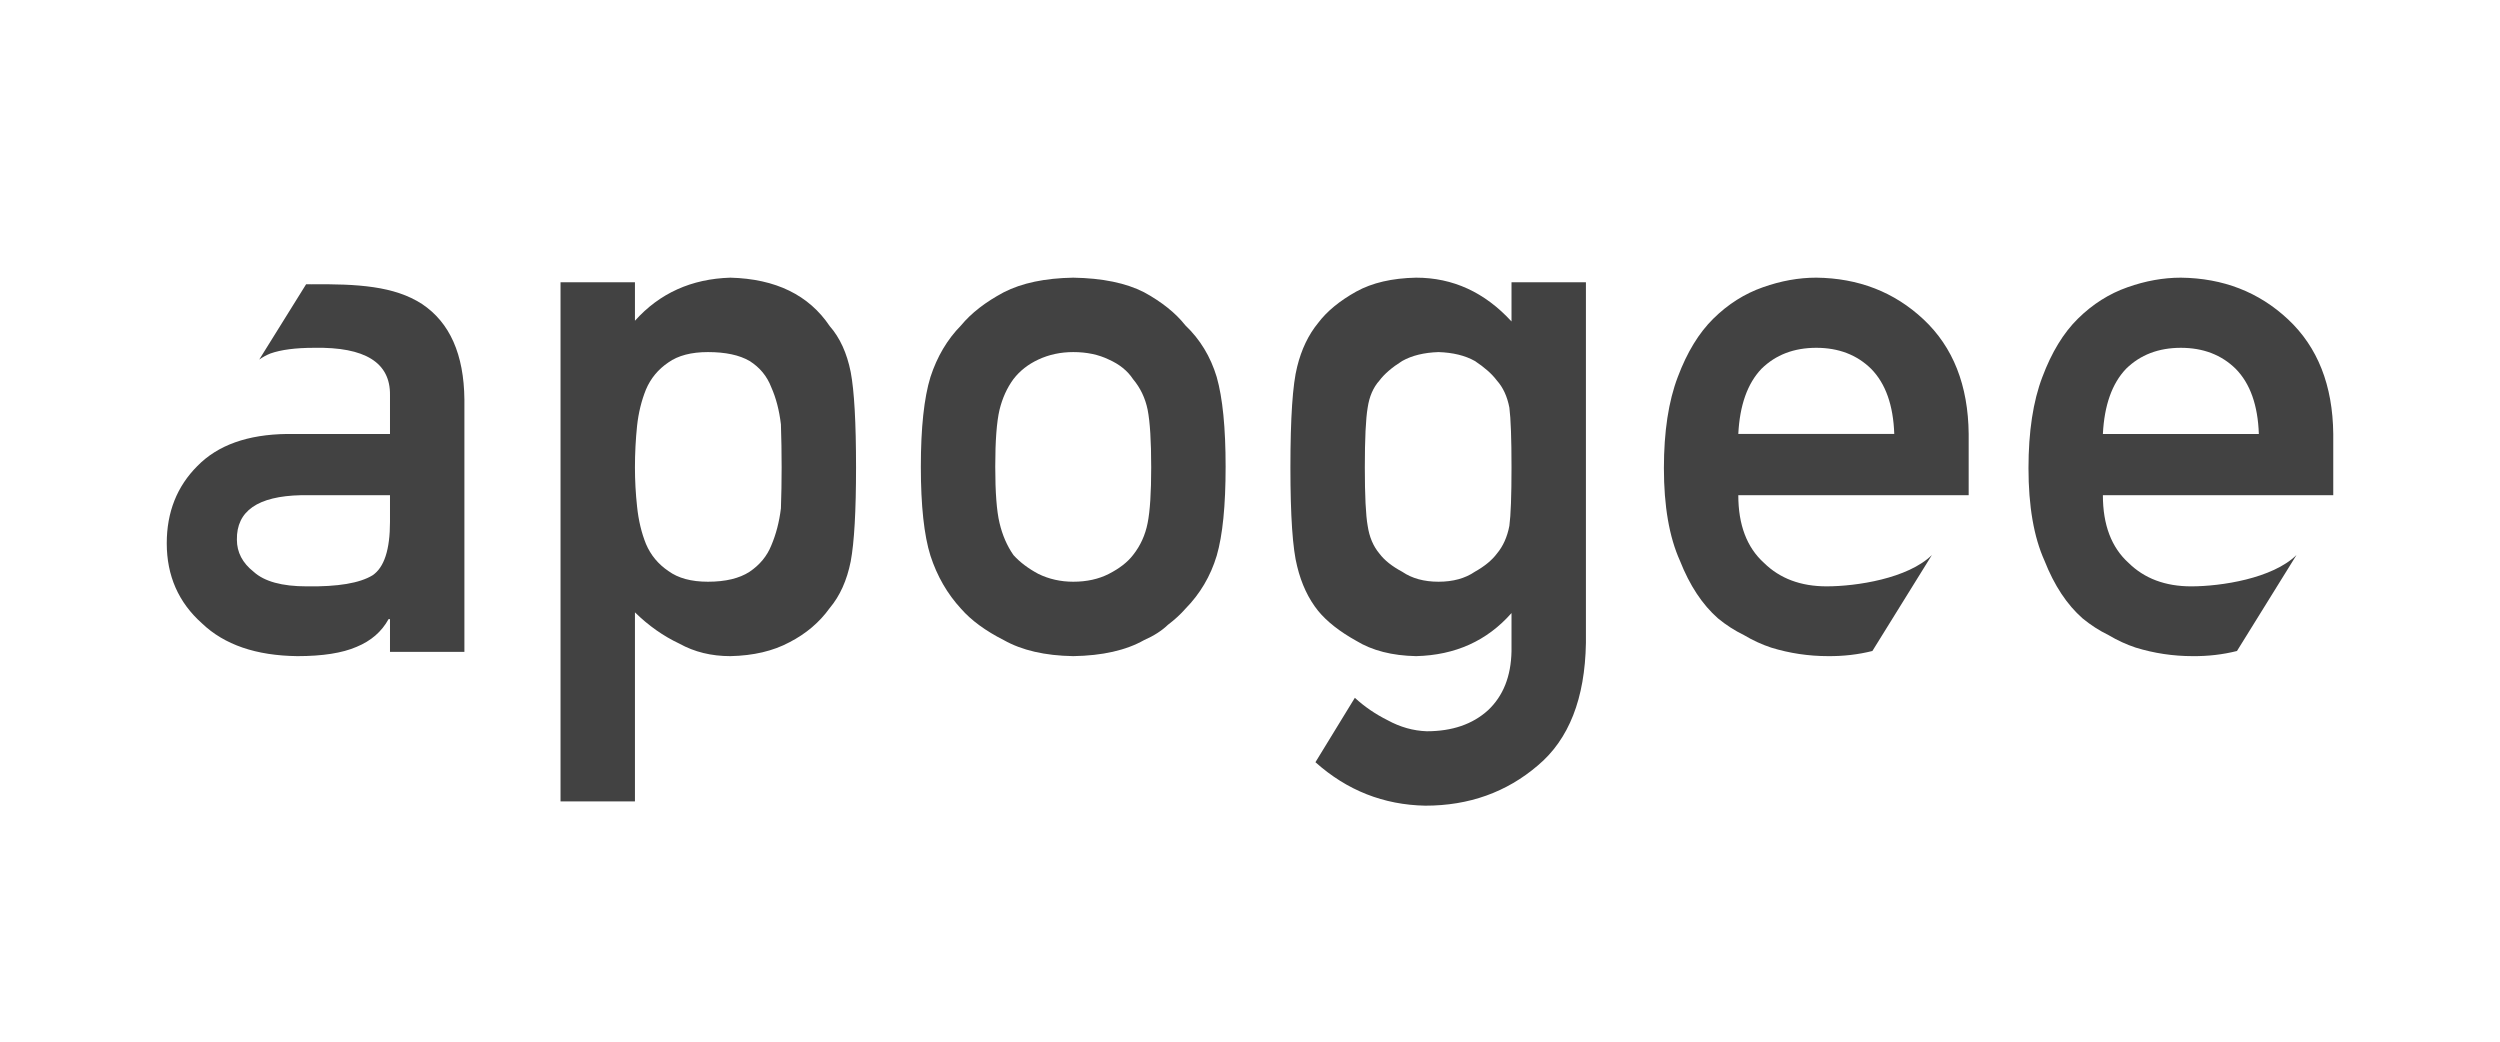
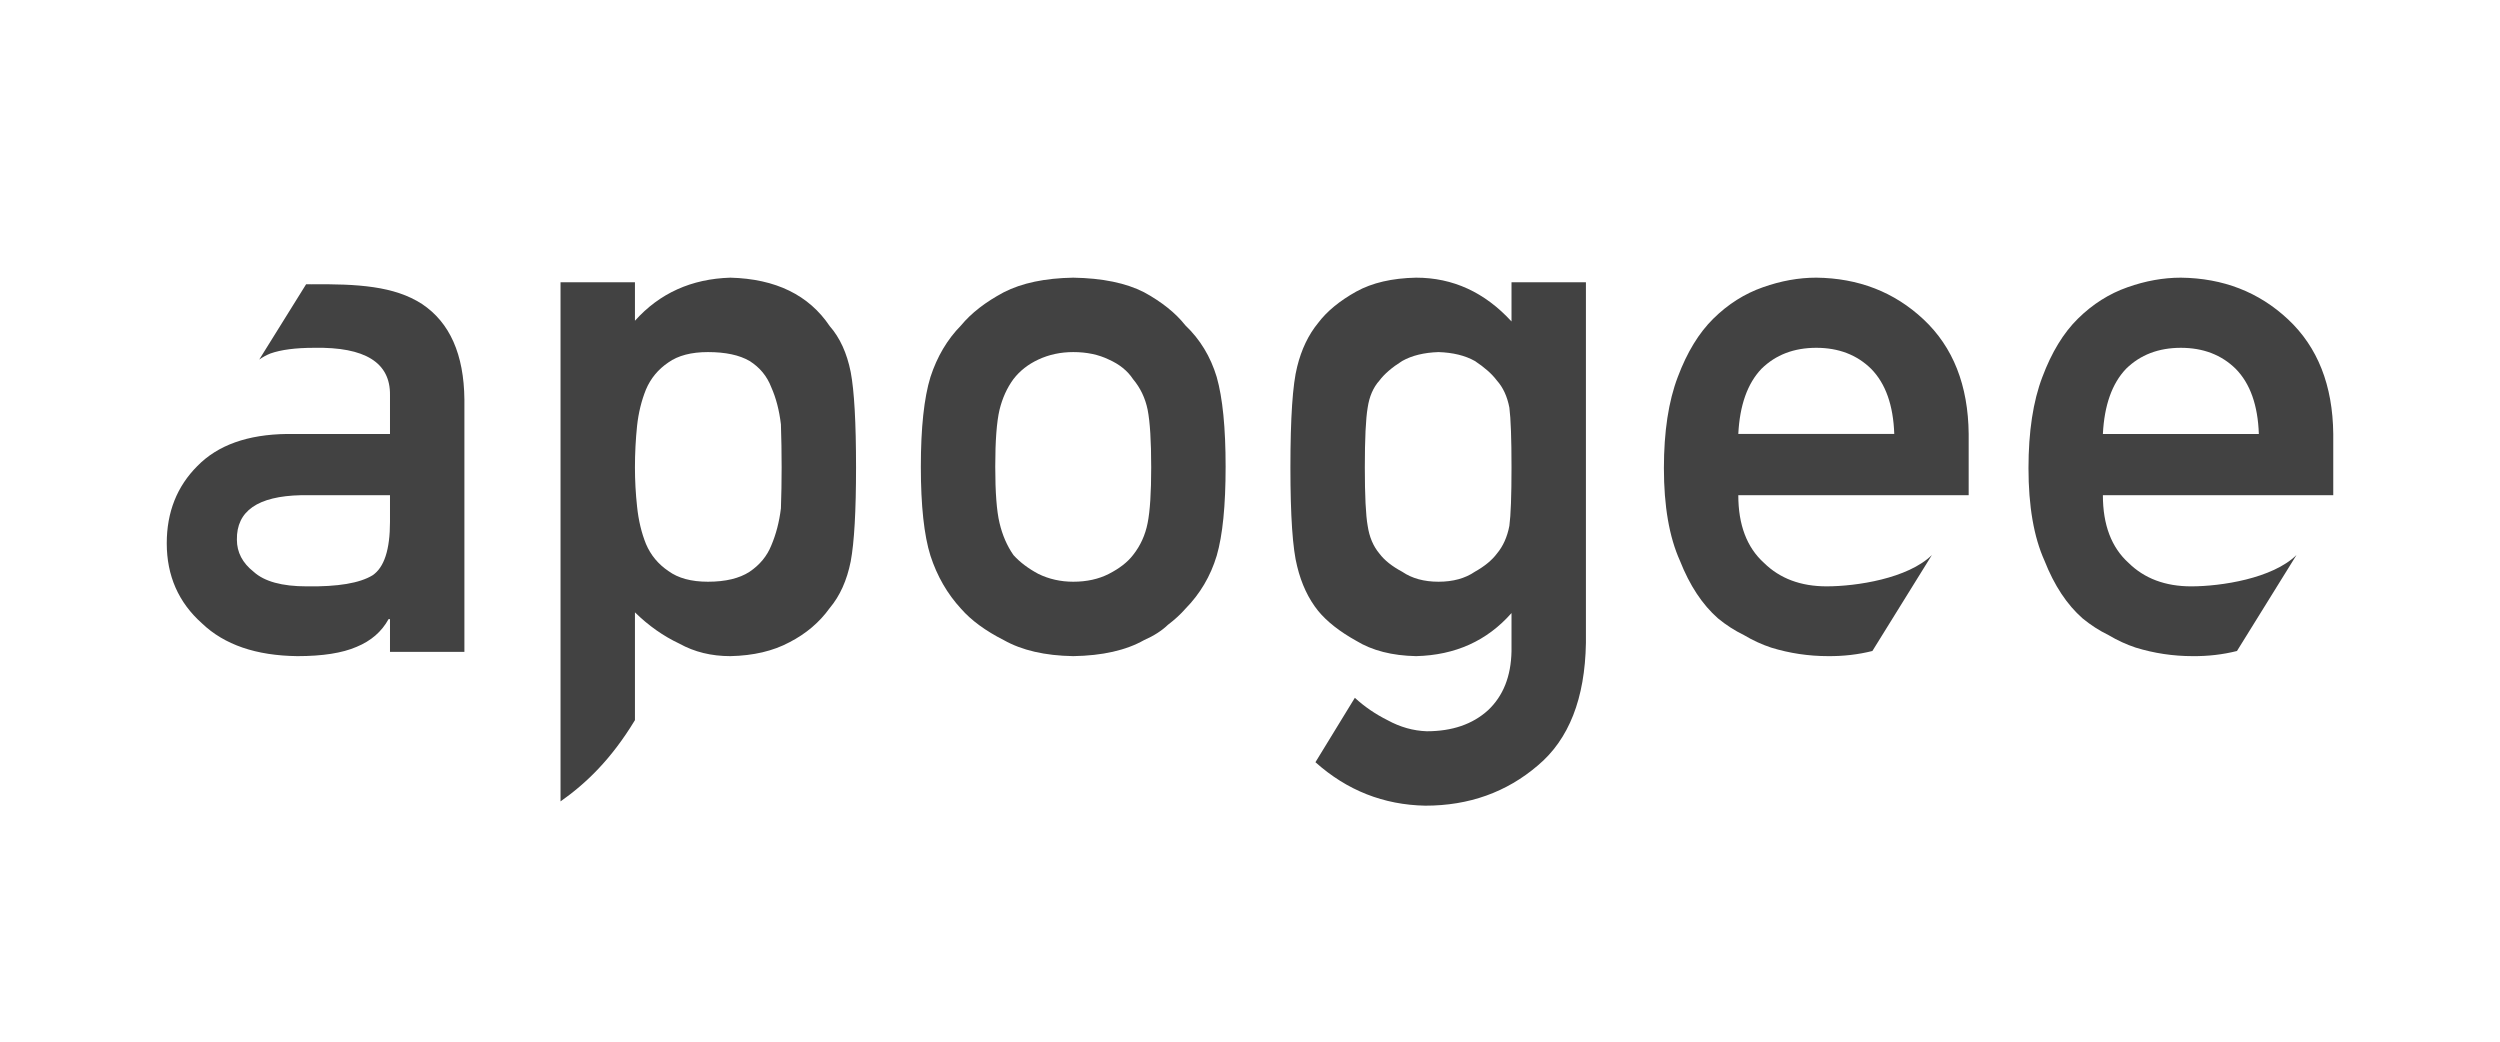
<svg xmlns="http://www.w3.org/2000/svg" width="100%" height="100%" viewBox="0 0 1200 500" version="1.1" xml:space="preserve" style="fill-rule:evenodd;clip-rule:evenodd;stroke-linejoin:round;stroke-miterlimit:2;">
-   <g transform="matrix(1,0,0,1,-157.016,-273.105)">
+   <g id="apogee-dark" transform="matrix(1,0,0,1,-157.016,-273.105)">
    <path d="M303.952,409.545C304.741,409.548 305.535,409.556 306.335,409.57C328.665,409.342 346.262,410.373 359.592,419.032C372.922,427.919 379.701,443.186 379.929,464.833L379.929,586L344.211,586L344.211,570.277L343.527,570.277C340.223,576.316 335.096,580.759 328.146,583.607C321.311,586.57 311.854,588.051 299.777,588.051C279.953,587.823 264.686,582.582 253.977,572.328C242.697,562.302 237.058,549.485 237.058,533.876C237.058,518.951 241.957,506.589 251.755,496.791C261.553,486.765 275.909,481.638 294.821,481.41L344.211,481.41L344.211,462.782C344.439,447.174 332.305,439.597 307.81,440.053C298.923,440.053 291.916,440.964 286.789,442.787C284.86,443.567 283.079,444.539 281.446,445.703L303.952,409.545ZM344.211,523.622L344.211,510.805L301.486,510.805C280.751,511.26 270.497,518.381 270.725,532.167C270.725,538.205 273.402,543.332 278.757,547.548C283.884,552.219 292.372,554.555 304.221,554.555C319.146,554.783 329.685,553.017 335.837,549.257C341.42,545.497 344.211,536.952 344.211,523.622Z" style="fill:rgb(66,66,66);" />
-     <path d="M426.071,657.777L461.789,657.777L461.789,567.03C468.283,573.41 475.404,578.424 483.151,582.069C490.329,586.057 498.475,588.051 507.59,588.051C518.641,587.823 528.098,585.601 535.959,581.386C543.934,577.284 550.371,571.815 555.271,564.979C560.17,559.169 563.531,551.706 565.354,542.592C567.063,533.477 567.917,518.438 567.917,497.475C567.917,475.941 567.063,460.674 565.354,451.674C563.531,442.559 560.17,435.211 555.271,429.628C545.244,414.703 529.351,406.955 507.59,406.386C488.905,406.955 473.638,413.848 461.789,427.064L461.789,408.607L426.071,408.607L426.071,657.777ZM496.823,552.333C488.848,552.333 482.525,550.624 477.854,547.206C472.954,543.902 469.366,539.573 467.087,534.218C464.922,528.863 463.498,522.882 462.814,516.273C462.131,510.007 461.789,503.741 461.789,497.475C461.789,490.753 462.131,484.088 462.814,477.479C463.498,471.213 464.922,465.403 467.087,460.048C469.366,454.693 472.954,450.364 477.854,447.06C482.525,443.756 488.848,442.104 496.823,442.104C505.254,442.104 511.919,443.528 516.818,446.376C521.717,449.452 525.192,453.668 527.243,459.022C529.522,464.149 531.06,470.074 531.857,476.796C532.085,483.518 532.199,490.411 532.199,497.475C532.199,504.197 532.085,510.748 531.857,517.128C531.06,523.622 529.522,529.547 527.243,534.901C525.192,540.028 521.717,544.244 516.818,547.548C511.919,550.738 505.254,552.333 496.823,552.333Z" style="fill:rgb(66,66,66);fill-rule:nonzero;" />
+     <path d="M426.071,657.777C438.308,649.155 450.33,637.682 461.789,618.777L461.789,567.03C468.283,573.41 475.404,578.424 483.151,582.069C490.329,586.057 498.475,588.051 507.59,588.051C518.641,587.823 528.098,585.601 535.959,581.386C543.934,577.284 550.371,571.815 555.271,564.979C560.17,559.169 563.531,551.706 565.354,542.592C567.063,533.477 567.917,518.438 567.917,497.475C567.917,475.941 567.063,460.674 565.354,451.674C563.531,442.559 560.17,435.211 555.271,429.628C545.244,414.703 529.351,406.955 507.59,406.386C488.905,406.955 473.638,413.848 461.789,427.064L461.789,408.607L426.071,408.607L426.071,657.777ZM496.823,552.333C488.848,552.333 482.525,550.624 477.854,547.206C472.954,543.902 469.366,539.573 467.087,534.218C464.922,528.863 463.498,522.882 462.814,516.273C462.131,510.007 461.789,503.741 461.789,497.475C461.789,490.753 462.131,484.088 462.814,477.479C463.498,471.213 464.922,465.403 467.087,460.048C469.366,454.693 472.954,450.364 477.854,447.06C482.525,443.756 488.848,442.104 496.823,442.104C505.254,442.104 511.919,443.528 516.818,446.376C521.717,449.452 525.192,453.668 527.243,459.022C529.522,464.149 531.06,470.074 531.857,476.796C532.085,483.518 532.199,490.411 532.199,497.475C532.199,504.197 532.085,510.748 531.857,517.128C531.06,523.622 529.522,529.547 527.243,534.901C525.192,540.028 521.717,544.244 516.818,547.548C511.919,550.738 505.254,552.333 496.823,552.333Z" style="fill:rgb(66,66,66);fill-rule:nonzero;" />
    <path d="M599.021,497.133C599.021,515.818 600.559,530.059 603.635,539.857C606.825,549.656 611.724,558.144 618.332,565.321C623.231,570.904 630.067,575.917 638.84,580.36C647.499,585.259 658.607,587.823 672.165,588.051C686.179,587.823 697.515,585.259 706.174,580.36C710.845,578.31 714.662,575.86 717.624,573.012C720.928,570.505 723.719,567.942 725.998,565.321C733.062,558.144 738.075,549.656 741.037,539.857C743.885,530.059 745.31,515.818 745.31,497.133C745.31,478.448 743.885,464.092 741.037,454.066C738.075,444.268 733.062,436.008 725.998,429.286C721.327,423.362 714.719,418.064 706.174,413.393C697.515,408.949 686.179,406.614 672.165,406.386C658.607,406.614 647.499,408.949 638.84,413.393C630.067,418.064 623.231,423.362 618.332,429.286C611.724,436.008 606.825,444.268 603.635,454.066C600.559,464.092 599.021,478.448 599.021,497.133ZM709.592,497.475C709.592,509.551 709.022,518.438 707.883,524.135C706.743,529.945 704.408,535.072 700.876,539.516C698.256,542.934 694.382,545.953 689.255,548.573C684.356,551.08 678.659,552.333 672.165,552.333C666.127,552.333 660.544,551.08 655.417,548.573C650.518,545.953 646.53,542.934 643.454,539.516C640.378,535.072 638.156,529.945 636.789,524.135C635.422,518.438 634.738,509.438 634.738,497.133C634.738,484.714 635.422,475.6 636.789,469.789C638.156,464.206 640.378,459.307 643.454,455.092C646.53,451.104 650.518,447.971 655.417,445.692C660.544,443.3 666.127,442.104 672.165,442.104C678.659,442.104 684.356,443.3 689.255,445.692C694.382,447.971 698.256,451.104 700.876,455.092C704.408,459.307 706.743,464.206 707.883,469.789C709.022,475.6 709.592,484.828 709.592,497.475Z" style="fill:rgb(66,66,66);fill-rule:nonzero;" />
    <path d="M807.346,608.046C811.903,612.261 817.144,615.85 823.068,618.813C829.107,622.117 835.373,623.882 841.867,624.11C854.058,624.11 863.856,620.749 871.262,614.027C878.553,607.191 882.313,597.735 882.541,585.658L882.541,567.372C870.806,580.702 855.539,587.595 836.74,588.051C825.233,587.823 815.663,585.373 808.029,580.702C800.054,576.259 793.959,571.474 789.743,566.347C785.072,560.536 781.711,553.415 779.66,544.984C777.495,536.667 776.413,520.831 776.413,497.475C776.413,473.663 777.495,457.541 779.66,449.11C781.711,440.793 785.072,433.786 789.743,428.09C793.959,422.507 800.054,417.494 808.029,413.051C815.663,408.835 825.233,406.614 836.74,406.386C854.4,406.386 869.667,413.393 882.541,427.406L882.541,408.607L918.259,408.607L918.259,581.728C917.803,608.388 910.113,627.984 895.188,640.517C880.148,653.391 862.147,659.828 841.184,659.828C821.141,659.448 803.554,652.495 788.421,638.969L807.346,608.046ZM812.131,497.475C812.131,511.033 812.587,520.375 813.498,525.502C814.296,530.857 816.175,535.3 819.138,538.832C821.53,542.022 825.176,544.927 830.075,547.548C834.746,550.738 840.557,552.333 847.507,552.333C854.457,552.333 860.267,550.738 864.938,547.548C869.61,544.927 873.142,542.022 875.534,538.832C878.496,535.3 880.49,530.857 881.516,525.502C882.199,520.375 882.541,511.033 882.541,497.475C882.541,483.689 882.199,474.118 881.516,468.764C880.49,463.409 878.496,459.079 875.534,455.775C873.142,452.585 869.61,449.452 864.938,446.376C860.267,443.756 854.457,442.331 847.507,442.104C840.557,442.331 834.746,443.756 830.075,446.376C825.176,449.452 821.53,452.585 819.138,455.775C816.175,459.079 814.296,463.409 813.498,468.764C812.587,474.118 812.131,483.689 812.131,497.475Z" style="fill:rgb(66,66,66);" />
    <g transform="matrix(1,0,0,1,-175,-0.00397438)">
      <path d="M1230.76,585.585C1223.95,587.297 1216.86,588.119 1209.47,588.051C1200.13,588.051 1191.01,586.684 1182.13,583.949C1177.68,582.468 1173.35,580.474 1169.14,577.968C1164.69,575.803 1160.54,573.126 1156.66,569.936C1149.14,563.327 1143.05,554.099 1138.38,542.25C1133.25,530.857 1130.69,516.046 1130.69,497.816C1130.69,480.271 1132.91,465.688 1137.35,454.066C1141.79,442.217 1147.49,432.875 1154.44,426.039C1161.5,419.089 1169.42,414.076 1178.19,411C1186.85,407.924 1195.4,406.386 1203.83,406.386C1224.11,406.614 1241.26,413.279 1255.27,426.381C1269.51,439.711 1276.75,458.054 1276.98,481.41L1276.98,510.805L1166.4,510.805C1166.4,525.046 1170.51,535.87 1178.71,543.275C1186.34,550.795 1196.37,554.555 1208.79,554.555C1223.13,554.555 1247.81,550.796 1259.33,539.521L1230.76,585.585ZM1166.4,481.41L1241.26,481.41C1240.8,467.624 1237.1,457.2 1230.15,450.136C1223.31,443.414 1214.54,440.053 1203.83,440.053C1193.12,440.053 1184.35,443.414 1177.51,450.136C1170.79,457.2 1167.09,467.624 1166.4,481.41Z" style="fill:rgb(66,66,66);" />
    </g>
    <path d="M1230.76,585.585C1223.95,587.297 1216.86,588.119 1209.47,588.051C1200.13,588.051 1191.01,586.684 1182.13,583.949C1177.68,582.468 1173.35,580.474 1169.14,577.968C1164.69,575.803 1160.54,573.126 1156.66,569.936C1149.14,563.327 1143.05,554.099 1138.38,542.25C1133.25,530.857 1130.69,516.046 1130.69,497.816C1130.69,480.271 1132.91,465.688 1137.35,454.066C1141.79,442.217 1147.49,432.875 1154.44,426.039C1161.5,419.089 1169.42,414.076 1178.19,411C1186.85,407.924 1195.4,406.386 1203.83,406.386C1224.11,406.614 1241.26,413.279 1255.27,426.381C1269.51,439.711 1276.75,458.054 1276.98,481.41L1276.98,510.805L1166.4,510.805C1166.4,525.046 1170.51,535.87 1178.71,543.275C1186.34,550.795 1196.37,554.555 1208.79,554.555C1223.13,554.555 1247.81,550.796 1259.33,539.521L1230.76,585.585ZM1166.4,481.41L1241.26,481.41C1240.8,467.624 1237.1,457.2 1230.15,450.136C1223.31,443.414 1214.54,440.053 1203.83,440.053C1193.12,440.053 1184.35,443.414 1177.51,450.136C1170.79,457.2 1167.09,467.624 1166.4,481.41Z" style="fill:rgb(66,66,66);" />
  </g>
</svg>
